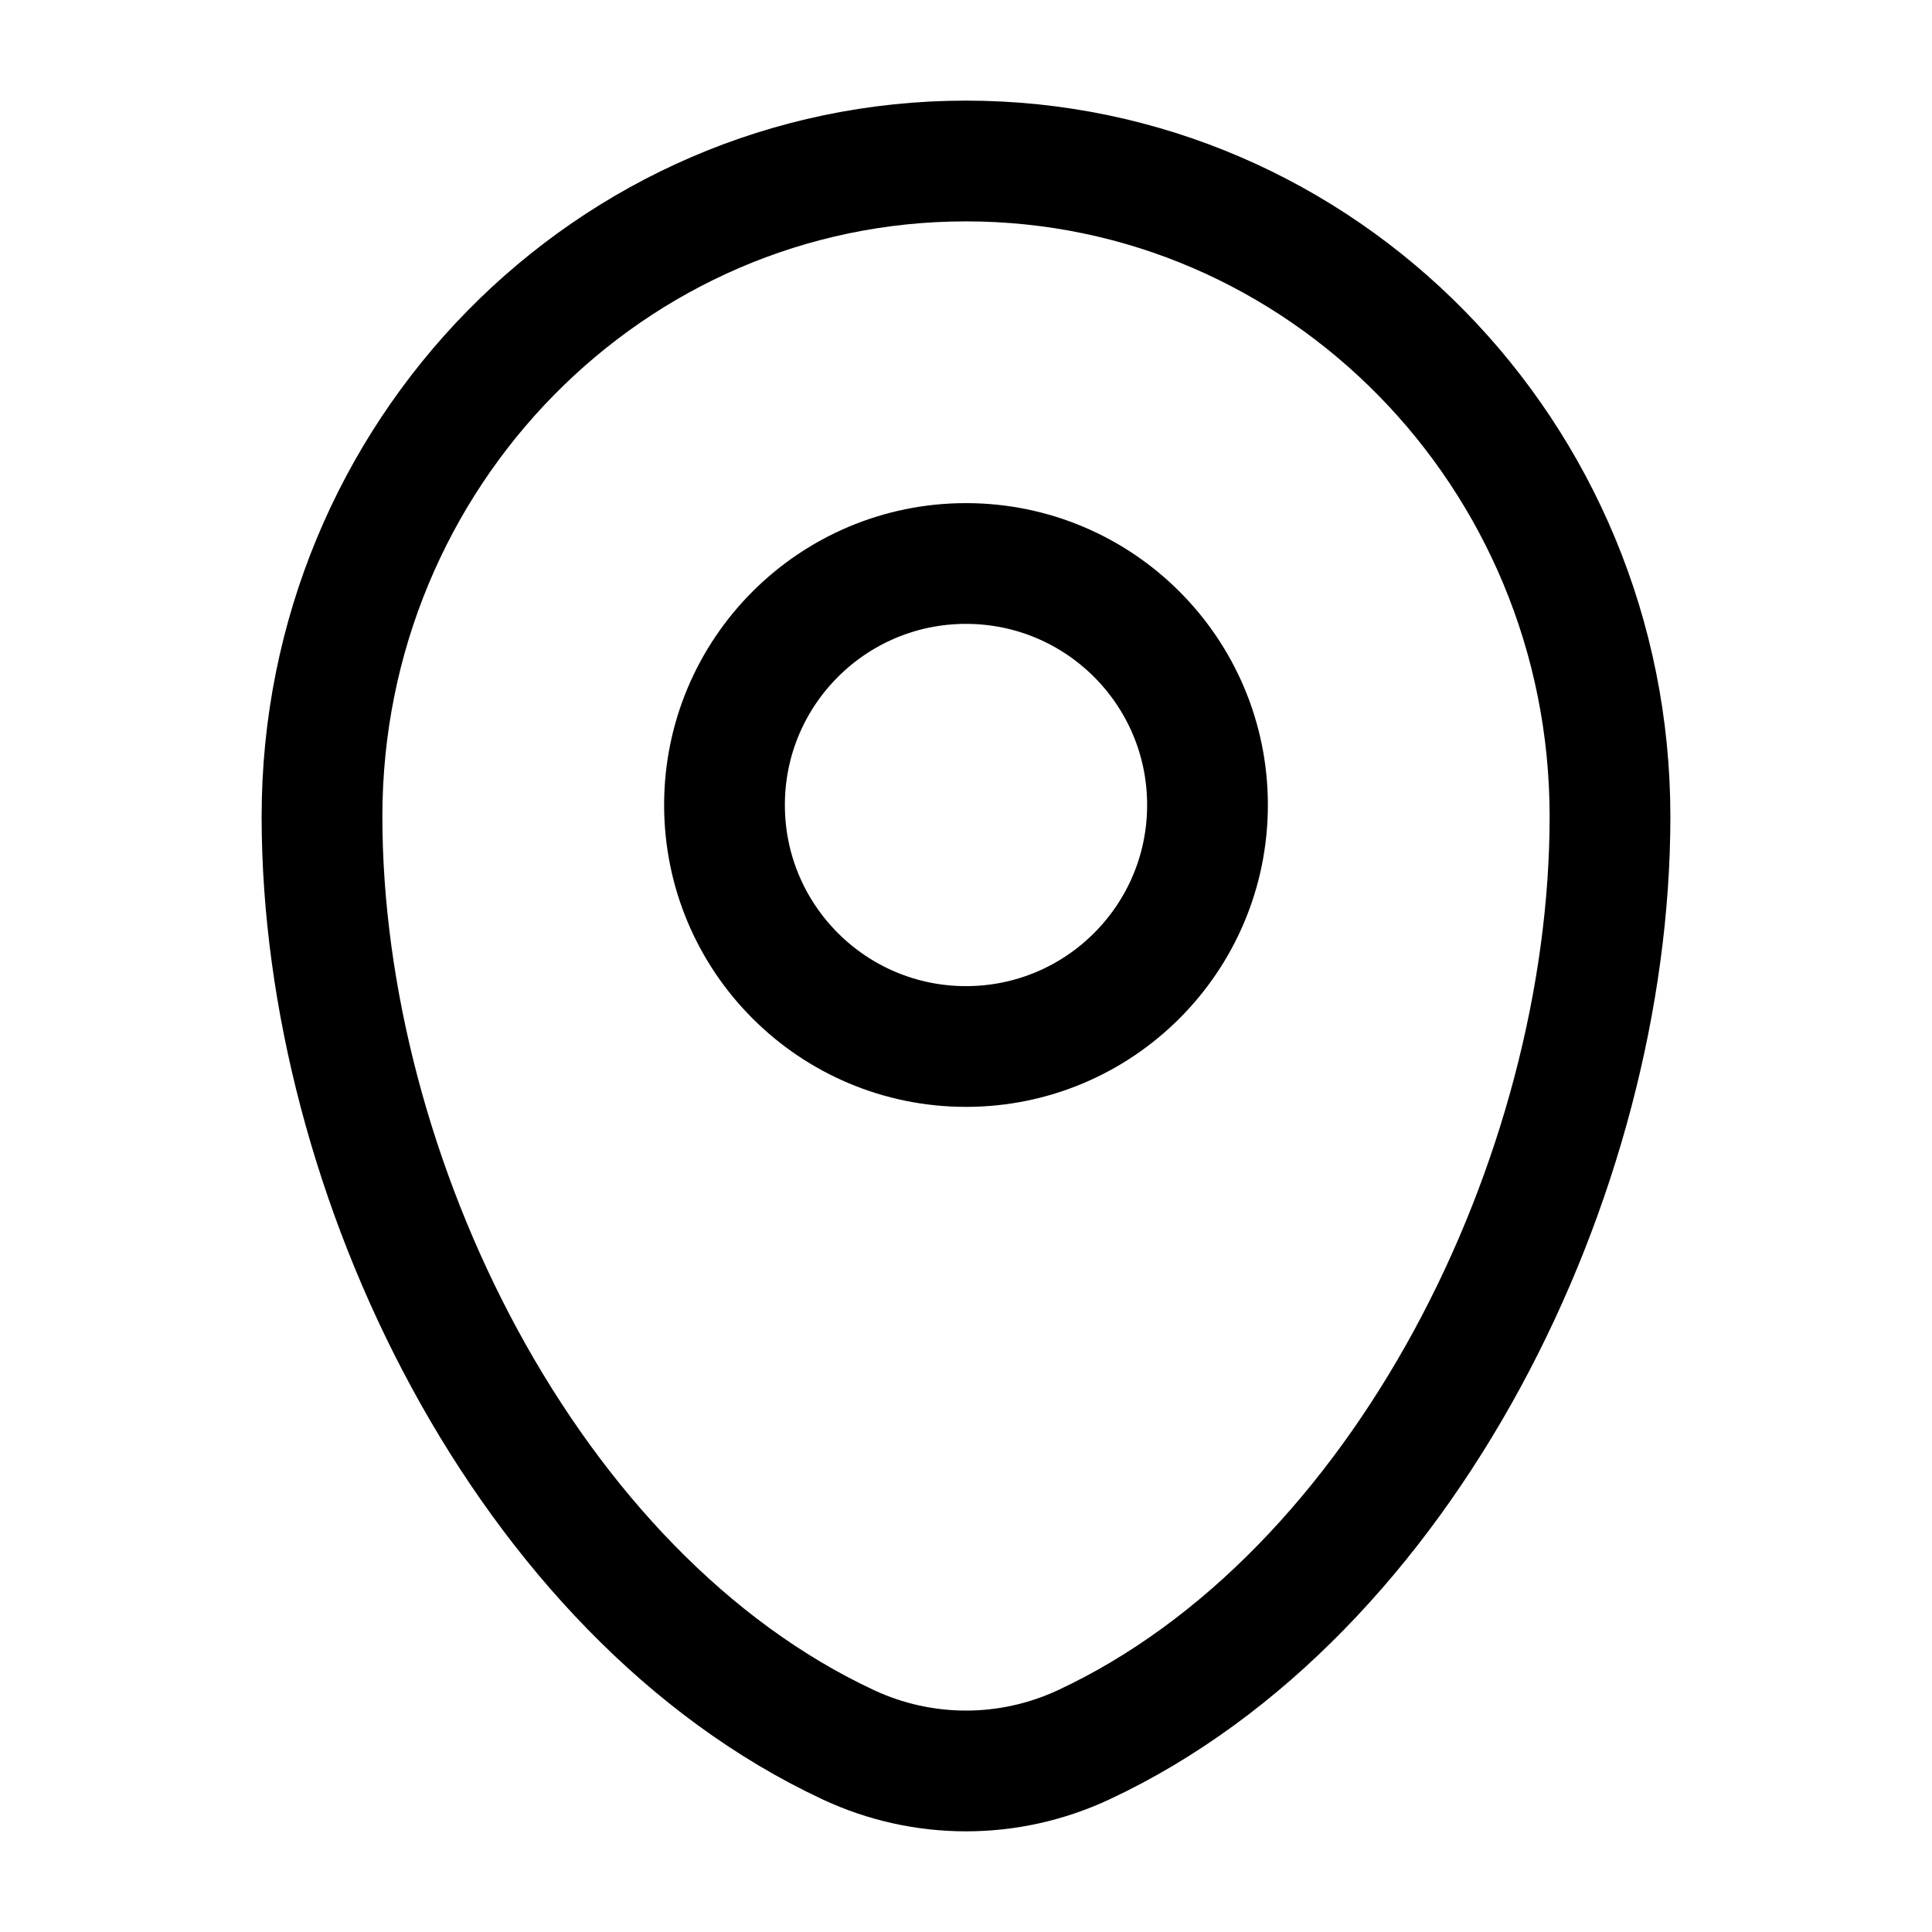
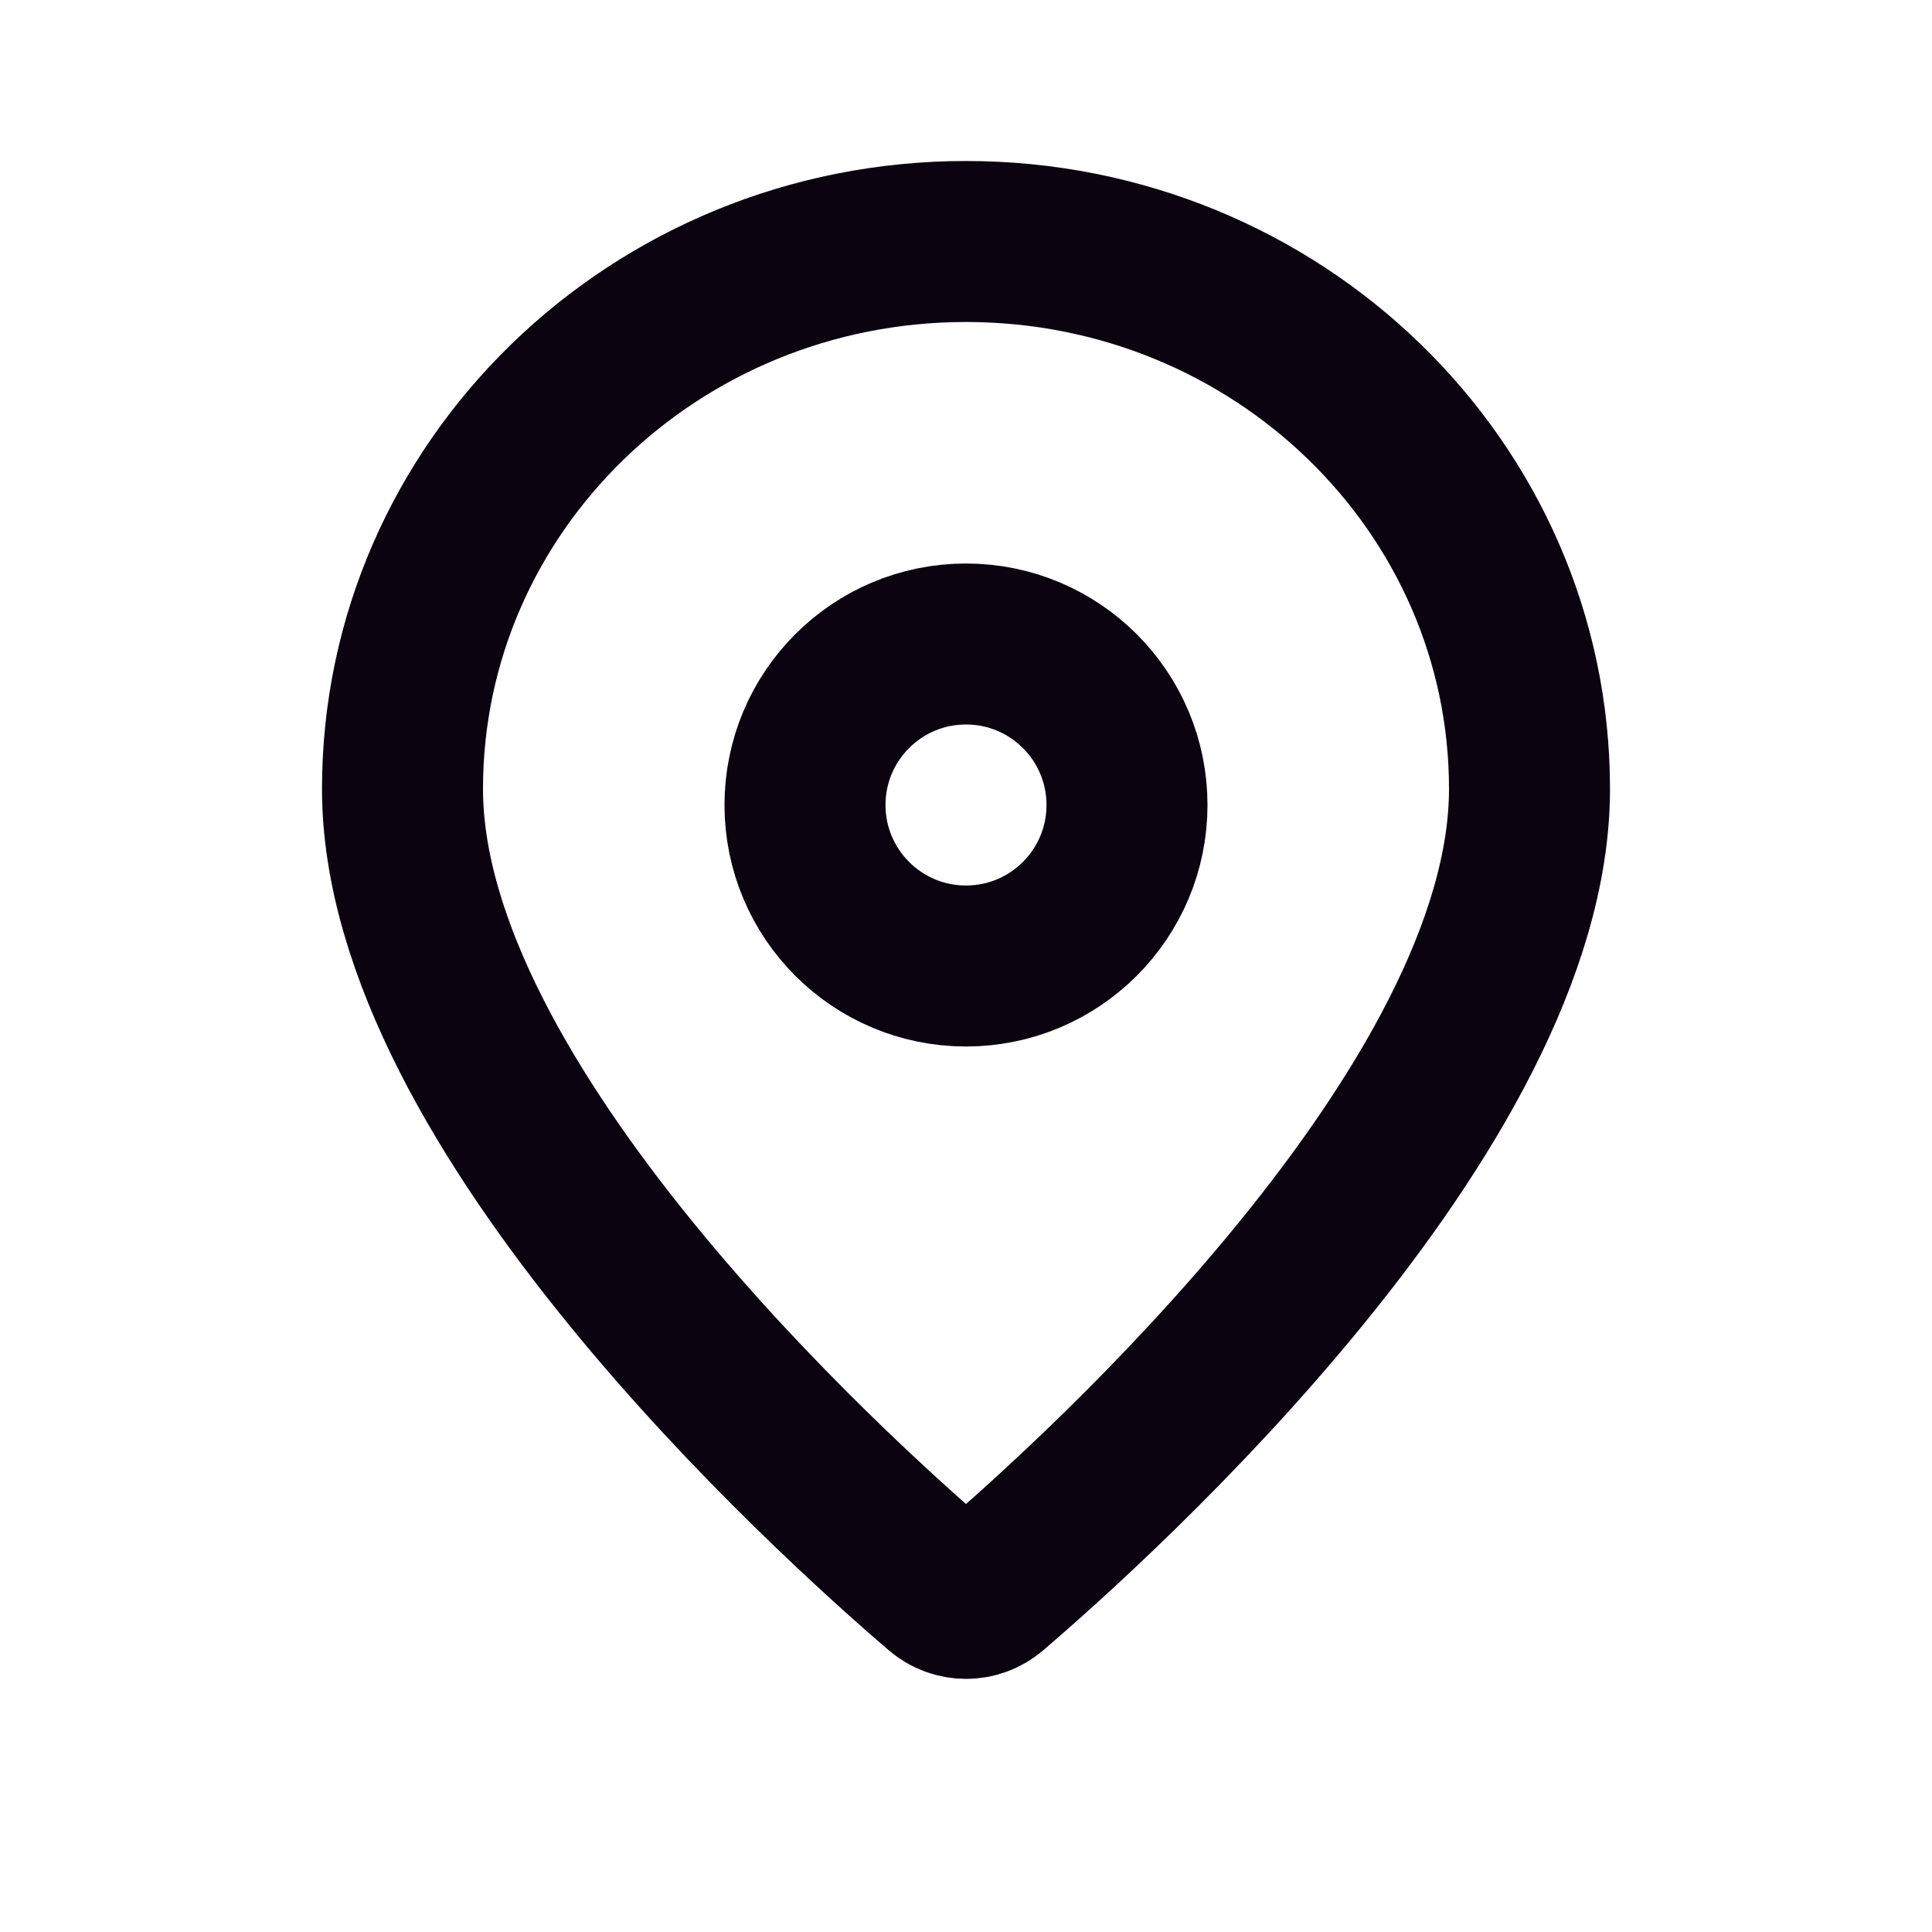
- <svg xmlns="http://www.w3.org/2000/svg" width="800px" height="800px" viewBox="0 0 24 24" fill="none">
-   <g id="SVGRepo_bgCarrier" stroke-width="0" />
-   <g id="SVGRepo_tracerCarrier" stroke-linecap="round" stroke-linejoin="round" />
-   <g id="SVGRepo_iconCarrier">
-     <path d="M4 10.143C4 5.646 7.582 2 12 2C16.418 2 20 5.646 20 10.143C20 14.605 17.447 19.812 13.463 21.674C12.534 22.108 11.466 22.108 10.537 21.674C6.553 19.812 4 14.605 4 10.143Z" stroke="#000" stroke-width="1.5" />
-     <circle cx="12" cy="10" r="3" stroke="#000" stroke-width="1.5" />
+ <svg xmlns="http://www.w3.org/2000/svg" width="800px" height="800px" viewBox="0 0 24 24" version="1.1">
+   <g id="Page-1" stroke="none" stroke-width="1" fill="none" fill-rule="evenodd">
+     <g id="Map-Pin">
+       <rect id="Rectangle" fill-rule="nonzero" x="0" y="0" width="24" height="24">
+ 
+ </rect>
+       <path d="M19,9.8 C19,13.758 13.663,18.581 12.309,19.741 C12.13,19.894 11.87,19.894 11.691,19.741 C10.337,18.581 5,13.758 5,9.8 C5,6.044 8.134,3 12,3 C15.866,3 19,6.044 19,9.8 Z" id="Path" stroke="#0C0310" stroke-width="2" stroke-linecap="round">
+ 
+ </path>
+       <circle id="Oval" stroke="#0C0310" stroke-width="2" stroke-linecap="round" cx="12" cy="10" r="2">
+ 
+ </circle>
+     </g>
  </g>
</svg>
